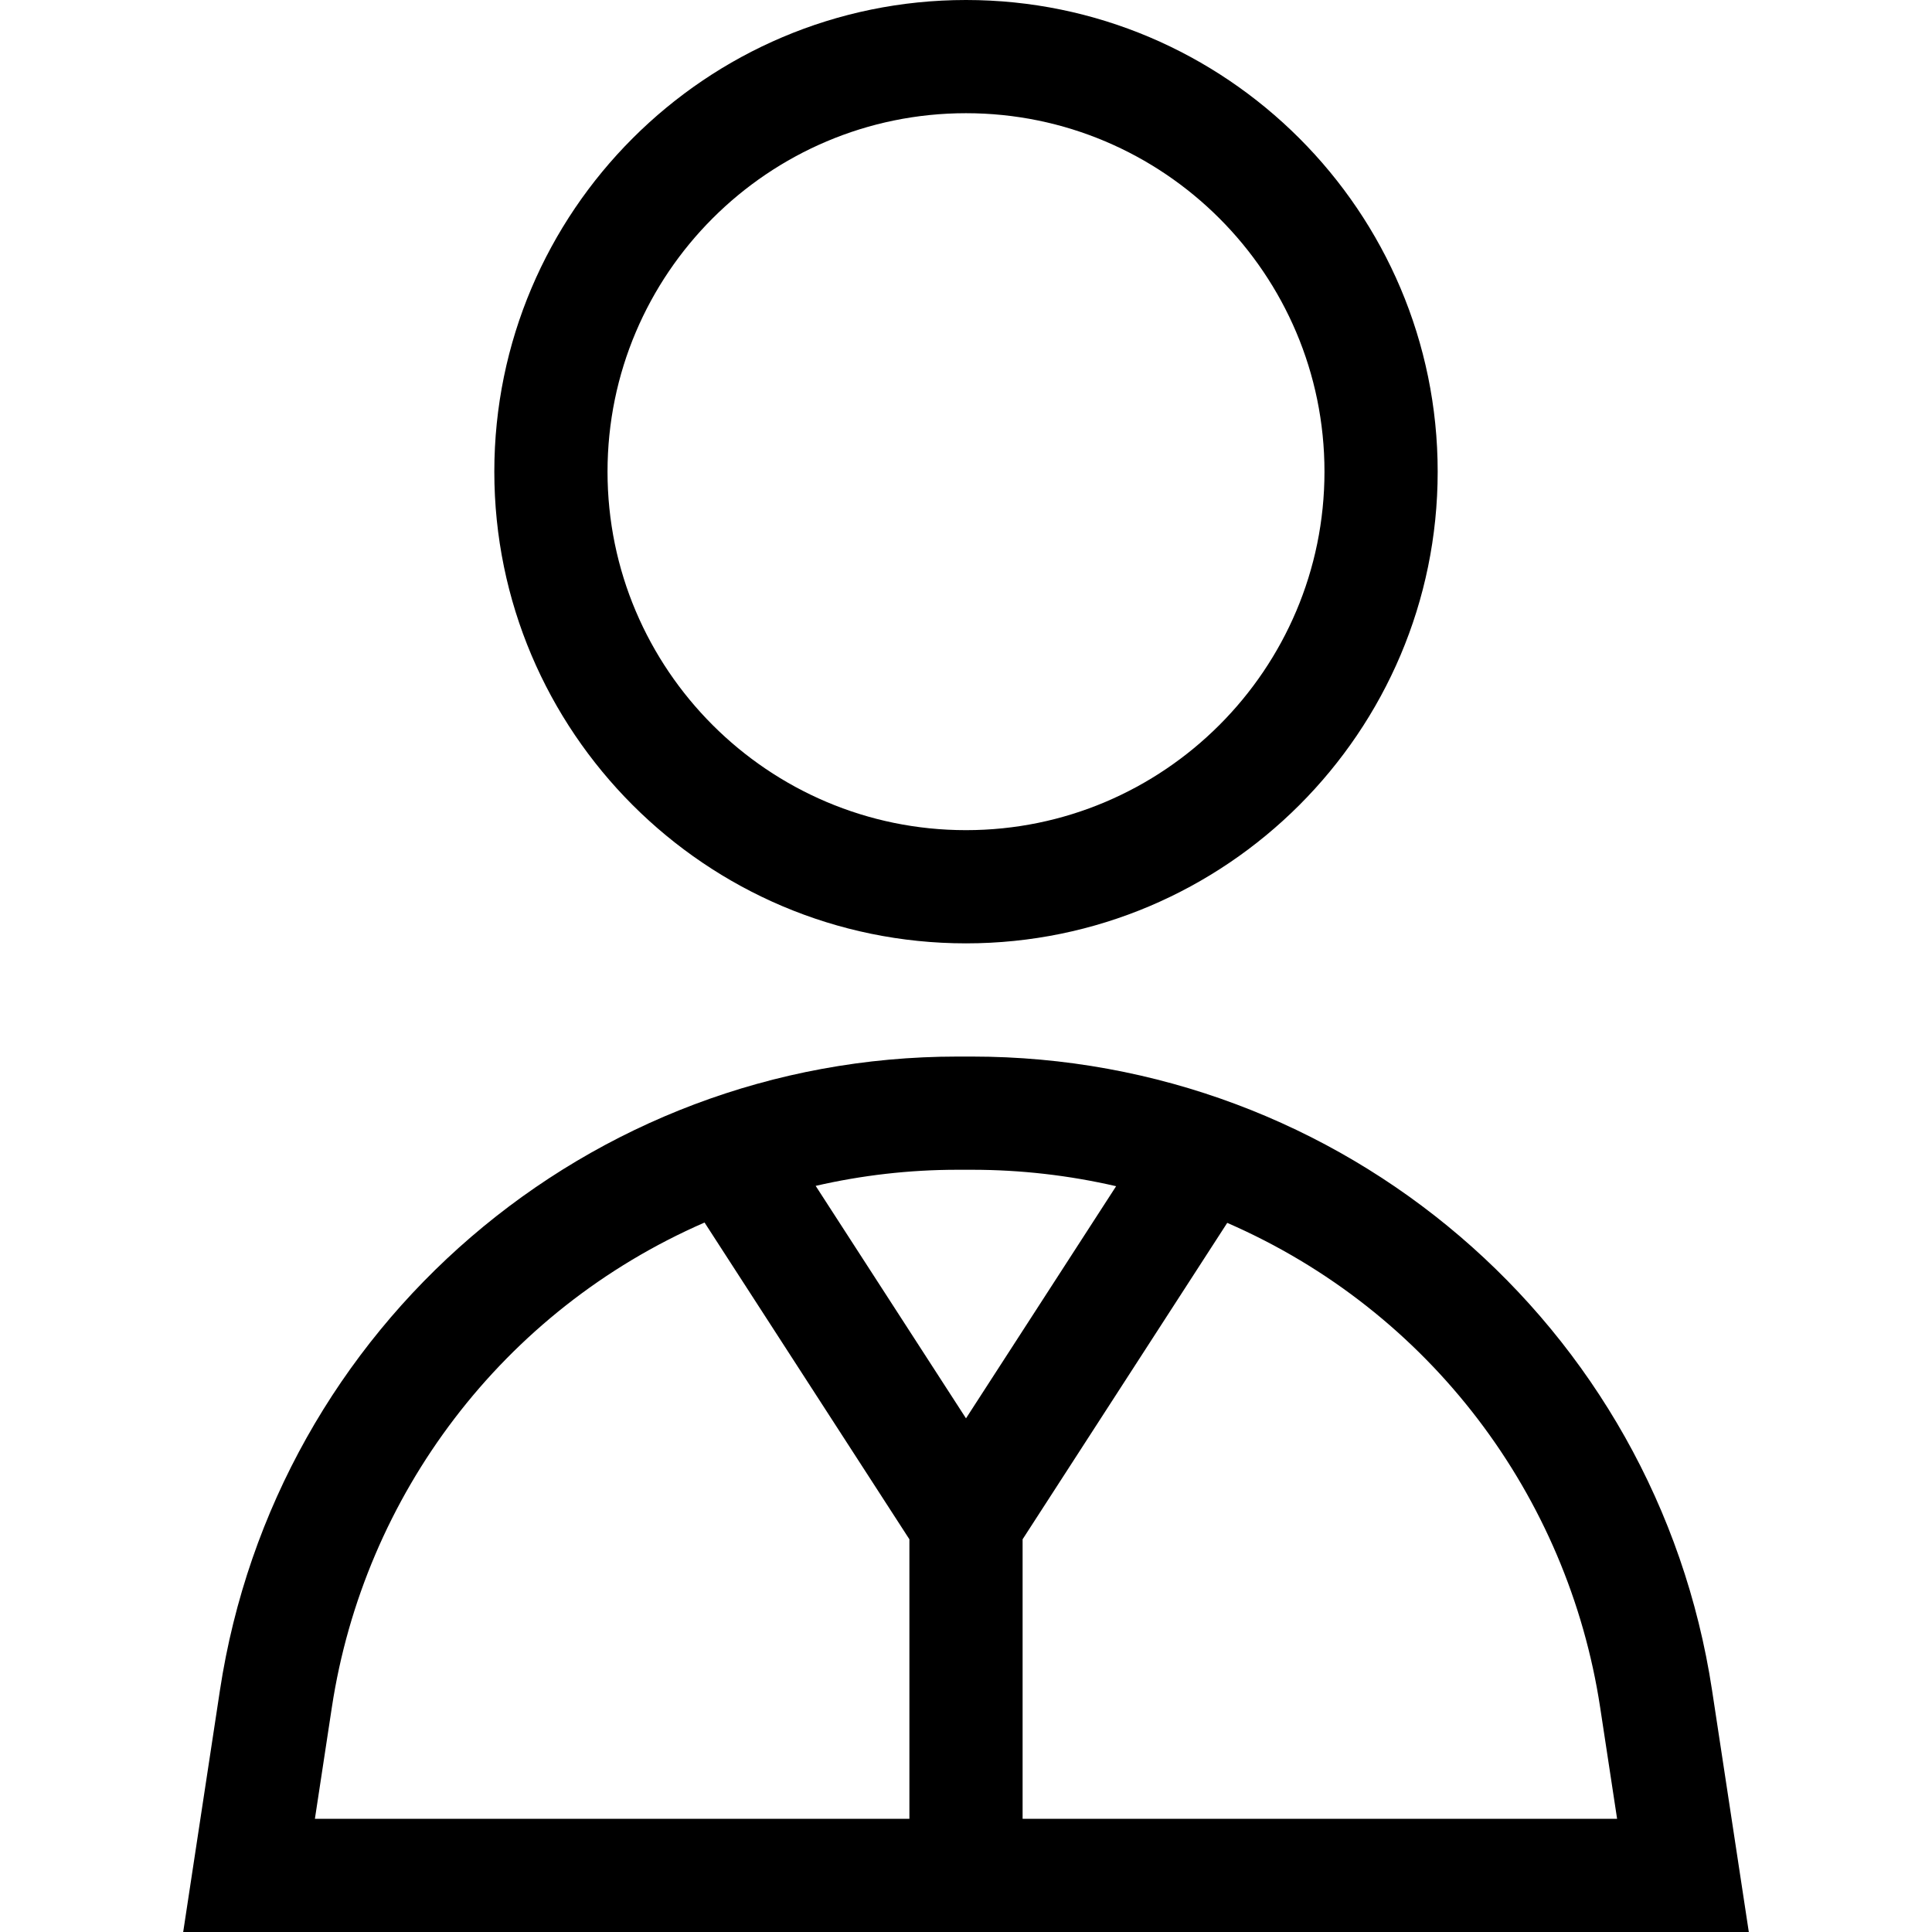
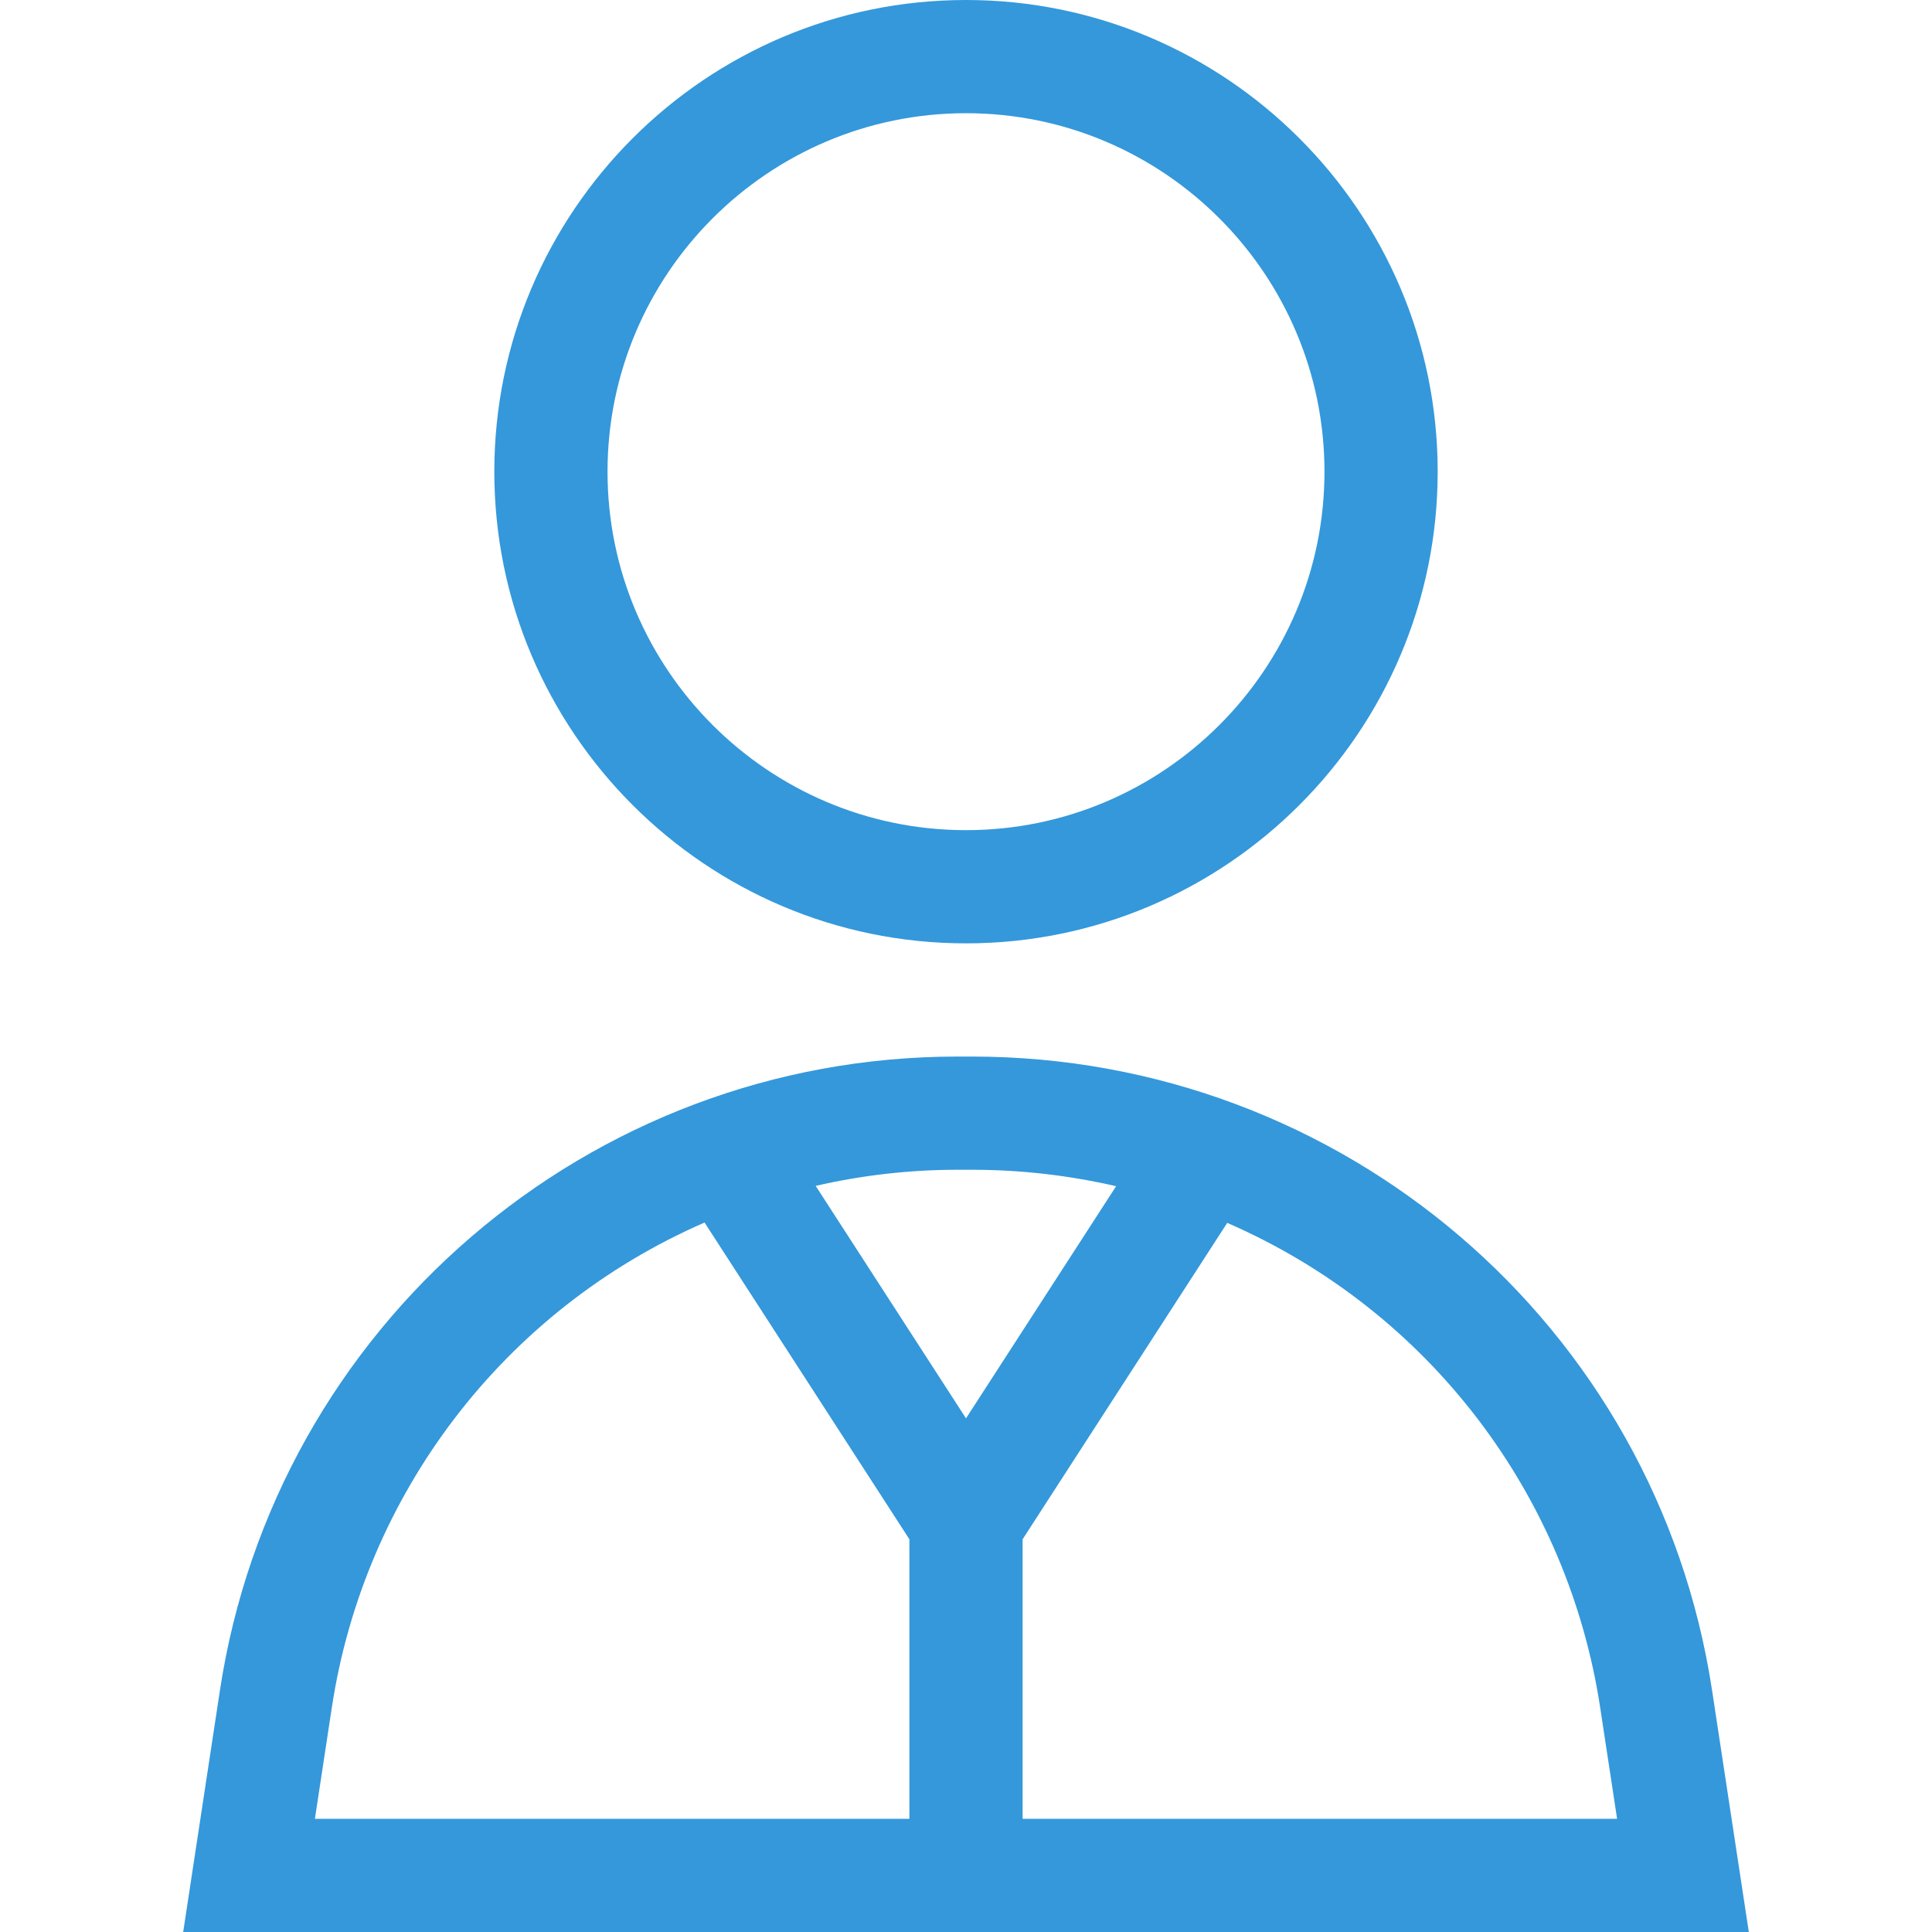
<svg xmlns="http://www.w3.org/2000/svg" version="1.1" id="Capa_1" x="0px" y="0px" viewBox="0 0 512 512" style="enable-background:new 0 0 512 512;" xml:space="preserve">
  <g>
    <g>
-       <path d="M256,0c-68.925,0-125,56.075-125,125s56.075,125,125,125s125-56.075,125-125S324.925,0,256,0z M256,220    c-52.383,0-95-42.617-95-95s42.617-95,95-95s95,42.617,95,95S308.383,220,256,220z" />
+       <path d="M256,0c-68.925,0-125,56.075-125,125s56.075,125,125,125s125-56.075,125-125S324.925,0,256,0z M256,220    c-52.383,0-95-42.617-95-95s42.617-95,95-95s95,42.617,95,95S308.383,220,256,220z" fill="#3498db" />
    </g>
  </g>
  <g>
    <g>
-       <path d="M453.716,447.961C438.977,351.019,355.583,280,257.6,280h-3.888c-97.756,0-180.761,71.49-195.429,167.961L48.547,512    h414.906L453.716,447.961z M241,482H83.453l4.49-29.529c8.541-56.173,45.231-105.152,98.771-128.487L241,407.928V482z     M216.159,314.269c12.238-2.814,24.832-4.269,37.554-4.269h3.887c12.947,0,25.753,1.487,38.185,4.357L256,375.877L216.159,314.269    z M271,482.001L271,482.001v-74.073l54.229-83.855c53.81,23.417,90.319,72.427,98.828,128.399l4.49,29.529H271z" />
+       <path fill="#3498db" d="M453.716,447.961C438.977,351.019,355.583,280,257.6,280h-3.888c-97.756,0-180.761,71.49-195.429,167.961L48.547,512    h414.906L453.716,447.961z M241,482H83.453l4.49-29.529c8.541-56.173,45.231-105.152,98.771-128.487L241,407.928V482z     M216.159,314.269c12.238-2.814,24.832-4.269,37.554-4.269h3.887c12.947,0,25.753,1.487,38.185,4.357L256,375.877L216.159,314.269    z M271,482.001L271,482.001v-74.073l54.229-83.855c53.81,23.417,90.319,72.427,98.828,128.399l4.49,29.529H271z" />
    </g>
  </g>
  <g>
</g>
  <g>
</g>
  <g>
</g>
  <g>
</g>
  <g>
</g>
  <g>
</g>
  <g>
</g>
  <g>
</g>
  <g>
</g>
  <g>
</g>
  <g>
</g>
  <g>
</g>
  <g>
</g>
  <g>
</g>
  <g>
</g>
</svg>
